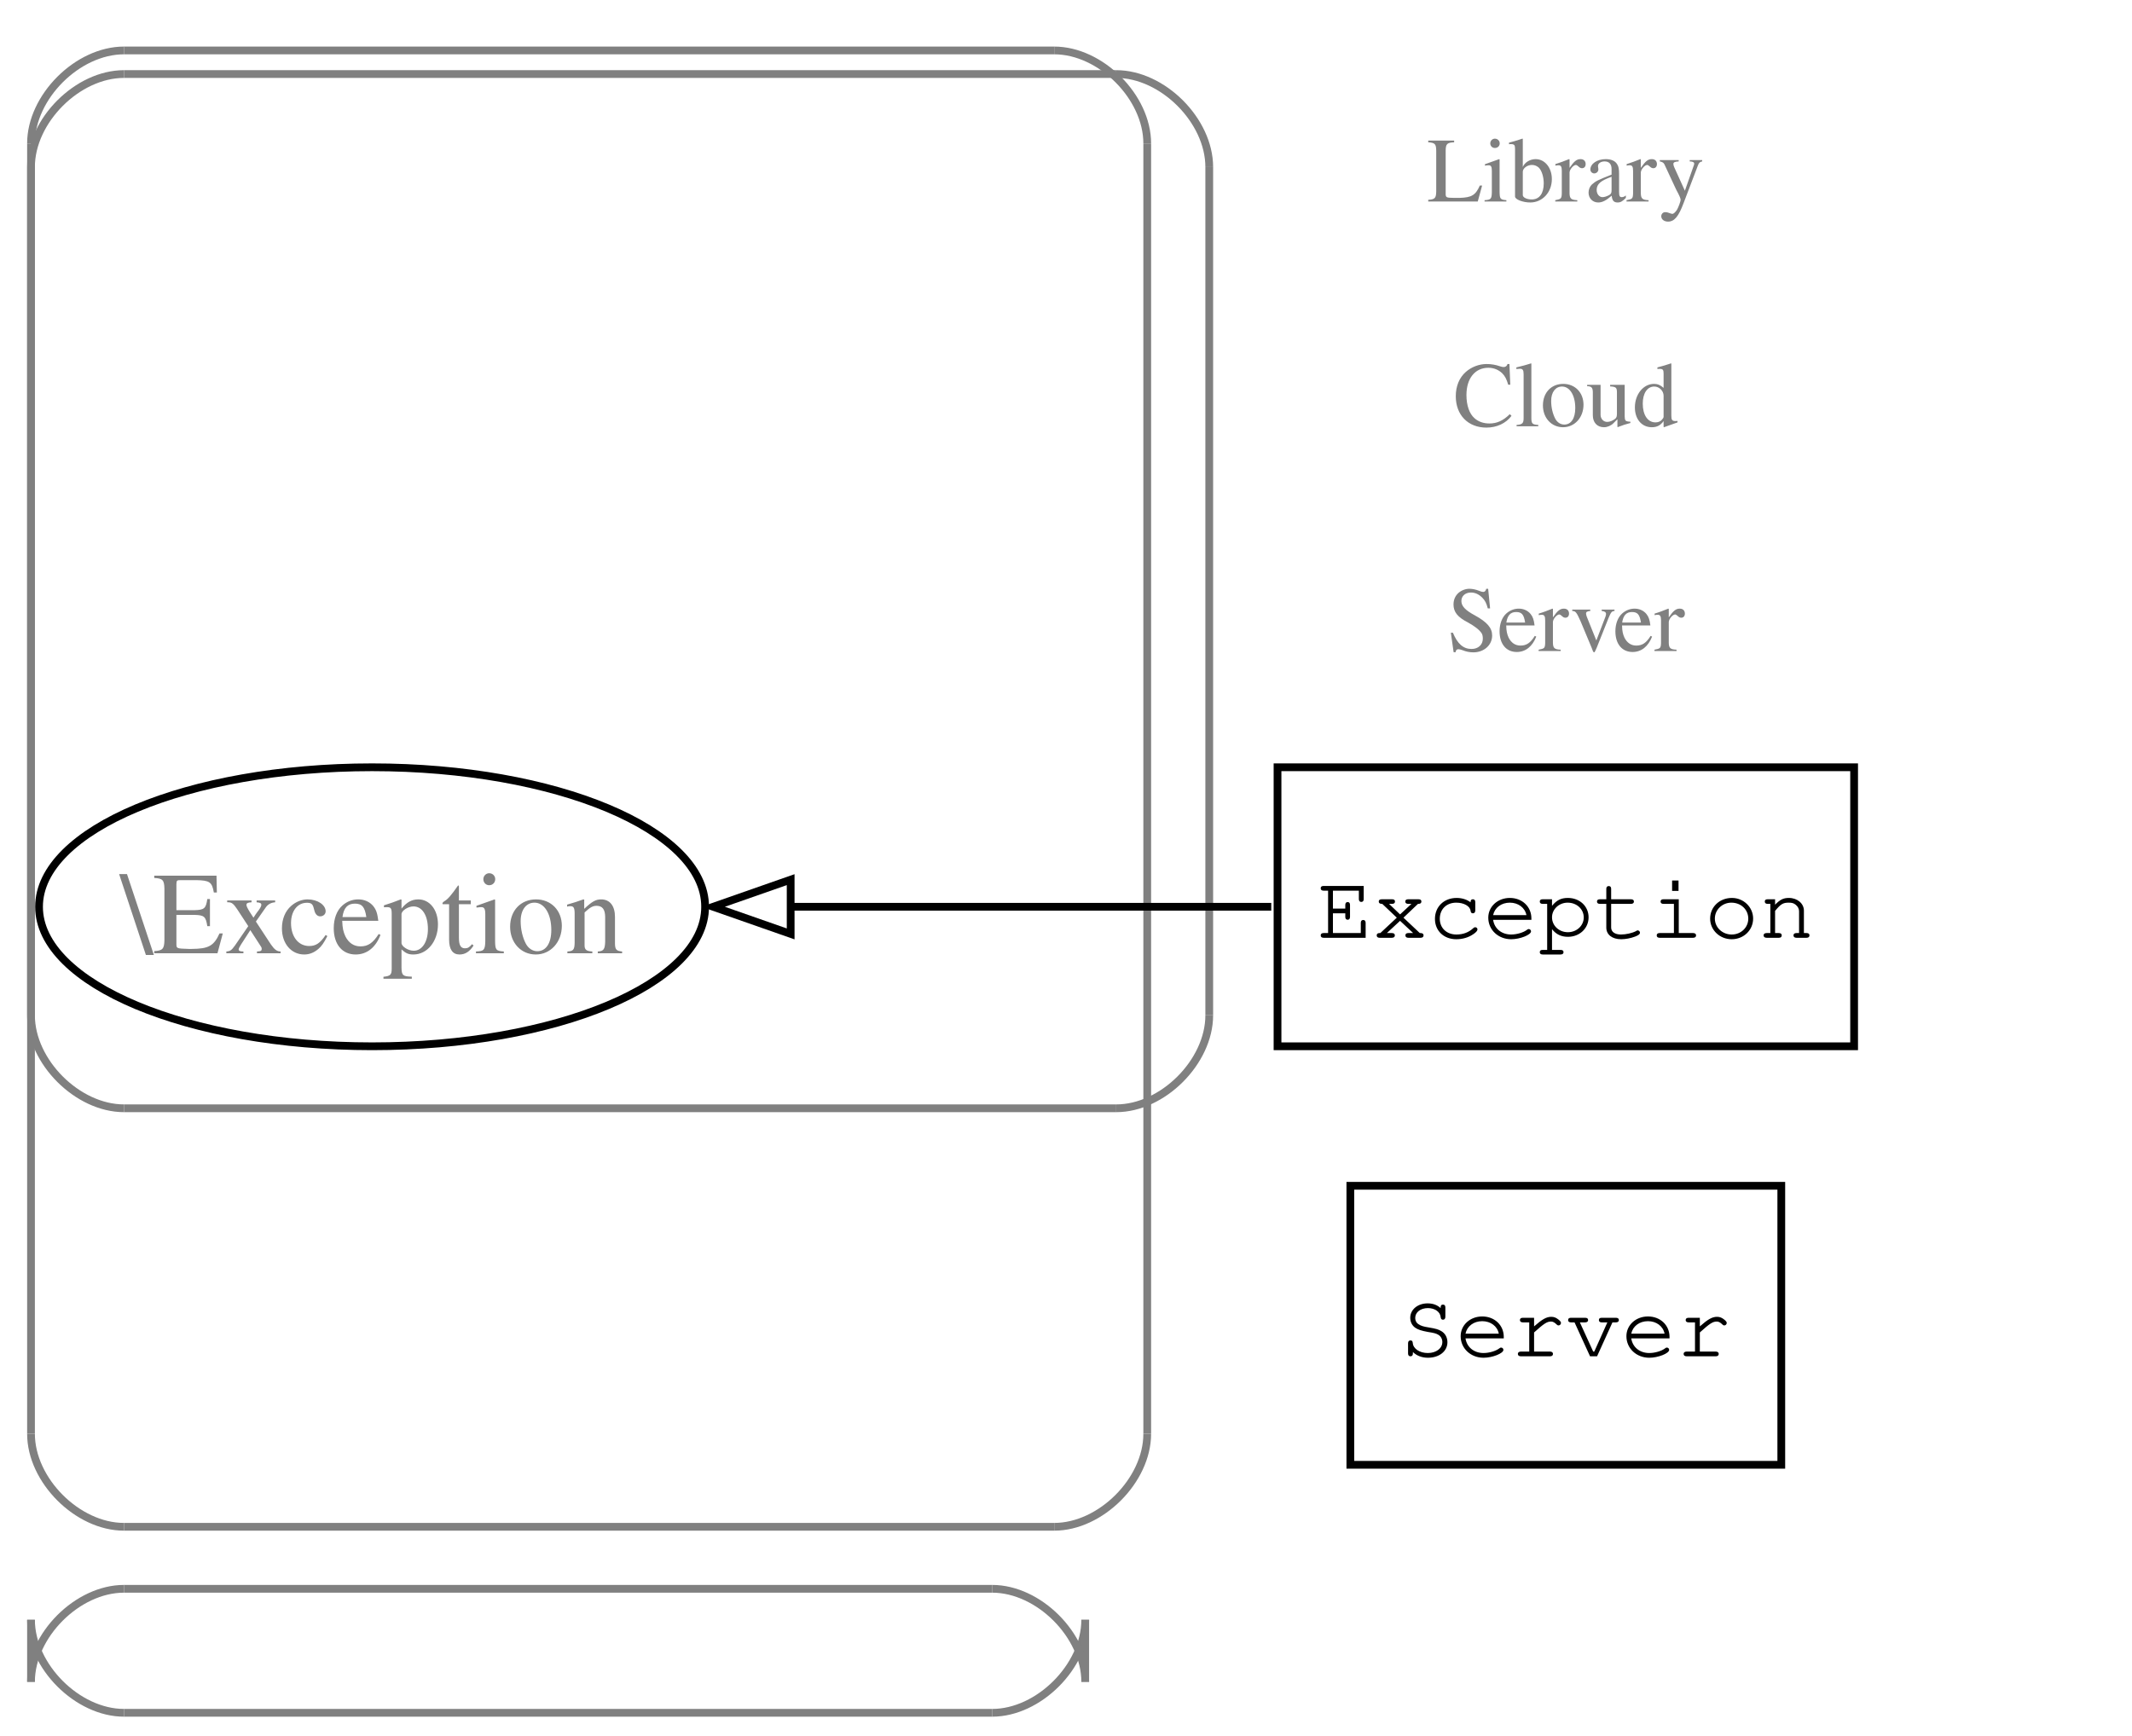
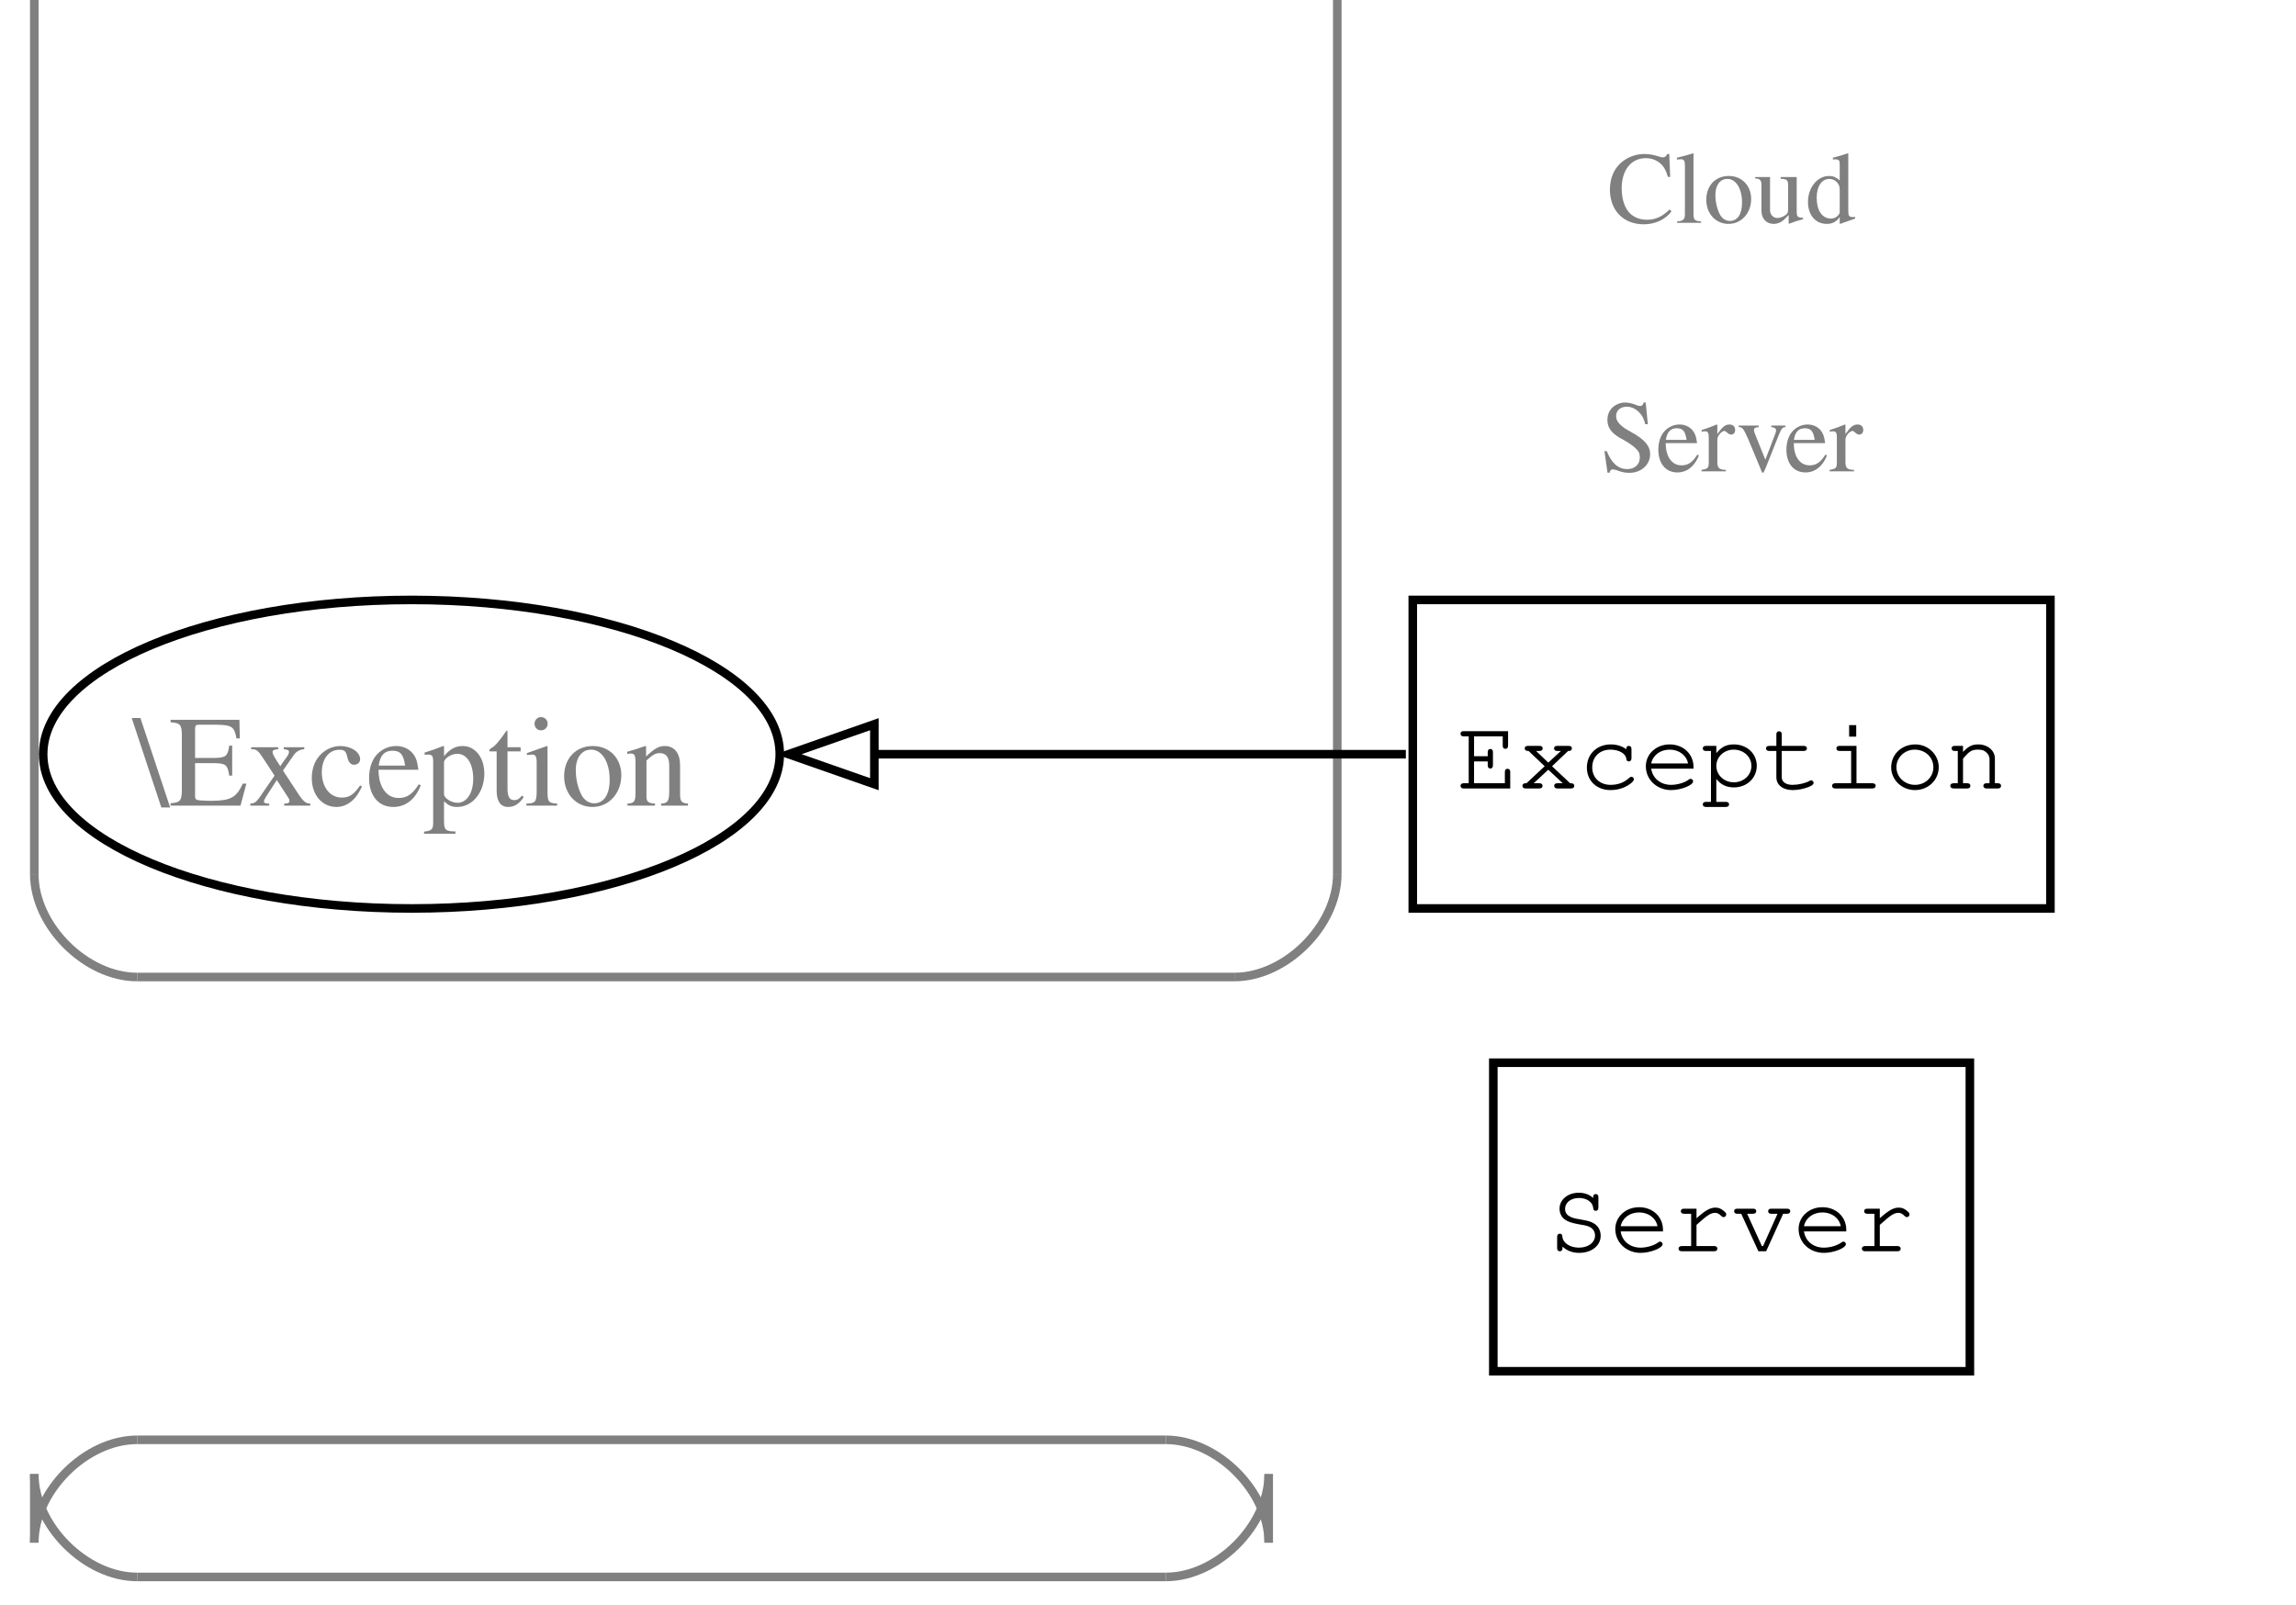
- <svg xmlns="http://www.w3.org/2000/svg" xmlns:xlink="http://www.w3.org/1999/xlink" width="3.82in" height="3.11in">
-   <g id="graph0" class="graph" transform="scale(1.33333 1.33333) rotate(0) translate(4 221)">
-     <polygon style="fill:white;stroke:white;" points="-4,4 -4,-221 272,-221 272,4 -4,4" />
+ <svg xmlns="http://www.w3.org/2000/svg" xmlns:xlink="http://www.w3.org/1999/xlink" width="3.72in" height="2.60in">
+   <g id="graph0" class="graph" transform="scale(1.33333 1.33333) rotate(0) translate(4 184)">
+     <polygon style="fill:white;stroke:white;" points="-4,4 -4,-184 264,-184 264,4 -4,4" />
    <g id="cluster2" class="cluster">
-       <polyline style="fill:none;stroke:gray;" points="124,-16 12,-16 " />
-       <path style="fill:none;stroke:gray;" d="M12,-16C6,-16 5.34158e-315,-10 5.34158e-315,-4" />
-       <polyline style="fill:none;stroke:gray;" points="5.34158e-315,-4 5.34158e-315,-12 " />
-       <path style="fill:none;stroke:gray;" d="M5.34158e-315,-12C5.34158e-315,-6 6,-7.75834e-308 12,-7.75834e-308" />
-       <polyline style="fill:none;stroke:gray;" points="12,-7.75834e-308 124,-7.75834e-308 " />
-       <path style="fill:none;stroke:gray;" d="M124,-7.75834e-308C130,-7.75834e-308 136,-6 136,-12" />
-       <polyline style="fill:none;stroke:gray;" points="136,-12 136,-4 " />
-       <path style="fill:none;stroke:gray;" d="M136,-4C136,-10 130,-16 124,-16" />
-       <text text-anchor="middle" x="198" y="-195" style="font-family:Nimbus Roman No9 L;font-weight:regular;font-size:8.91pt;fill:gray;">Library</text>
+       <polyline style="fill:none;stroke:gray;" points="132,-16 12,-16 " />
+       <path style="fill:none;stroke:gray;" d="M12,-16C6,-16 5.34142e-315,-10 5.34142e-315,-4" />
+       <polyline style="fill:none;stroke:gray;" points="5.34142e-315,-4 5.34142e-315,-12 " />
+       <path style="fill:none;stroke:gray;" d="M5.34142e-315,-12C5.34142e-315,-6 6,-7.75834e-308 12,-7.75834e-308" />
+       <polyline style="fill:none;stroke:gray;" points="12,-7.75834e-308 132,-7.75834e-308 " />
+       <path style="fill:none;stroke:gray;" d="M132,-7.75834e-308C138,-7.75834e-308 144,-6 144,-12" />
+       <polyline style="fill:none;stroke:gray;" points="144,-12 144,-4 " />
+       <path style="fill:none;stroke:gray;" d="M144,-4C144,-10 138,-16 132,-16" />
+       <text text-anchor="middle" x="198" y="-158" style="font-family:Nimbus Roman No9 L;font-weight:regular;font-size:8.91pt;fill:gray;">Cloud</text>
    </g>
    <g id="cluster3" class="cluster">
-       <polyline style="fill:none;stroke:gray;" points="132,-24 12,-24 " />
-       <path style="fill:none;stroke:gray;" d="M12,-24C6,-24 2.53813e-269,-30 2.53813e-269,-36" />
-       <polyline style="fill:none;stroke:gray;" points="2.53813e-269,-36 2.53813e-269,-202.492 " />
-       <path style="fill:none;stroke:gray;" d="M2.53813e-269,-202.492C2.53813e-269,-208.492 6,-214.492 12,-214.492" />
-       <polyline style="fill:none;stroke:gray;" points="12,-214.492 132,-214.492 " />
-       <path style="fill:none;stroke:gray;" d="M132,-214.492C138,-214.492 144,-208.492 144,-202.492" />
-       <polyline style="fill:none;stroke:gray;" points="144,-202.492 144,-36 " />
-       <path style="fill:none;stroke:gray;" d="M144,-36C144,-30 138,-24 132,-24" />
-       <text text-anchor="middle" x="198" y="-166" style="font-family:Nimbus Roman No9 L;font-weight:regular;font-size:8.91pt;fill:gray;">Cloud</text>
-     </g>
-     <g id="cluster4" class="cluster">
-       <polyline style="fill:none;stroke:gray;" points="140,-78 12,-78 " />
-       <path style="fill:none;stroke:gray;" d="M12,-78C6,-78 2.53813e-269,-84 2.53813e-269,-90" />
-       <polyline style="fill:none;stroke:gray;" points="2.53813e-269,-90 2.53813e-269,-199.446 " />
-       <path style="fill:none;stroke:gray;" d="M2.53813e-269,-199.446C2.53813e-269,-205.446 6,-211.446 12,-211.446" />
+       <polyline style="fill:none;stroke:gray;" points="140,-70 12,-70 " />
+       <path style="fill:none;stroke:gray;" d="M12,-70C6,-70 2.14723e-262,-76 2.14723e-262,-82" />
+       <polyline style="fill:none;stroke:gray;" points="2.14723e-262,-82 2.14723e-262,-199.446 " />
+       <path style="fill:none;stroke:gray;" d="M2.14723e-262,-199.446C2.14723e-262,-205.446 6,-211.446 12,-211.446" />
      <polyline style="fill:none;stroke:gray;" points="12,-211.446 140,-211.446 " />
      <path style="fill:none;stroke:gray;" d="M140,-211.446C146,-211.446 152,-205.446 152,-199.446" />
-       <polyline style="fill:none;stroke:gray;" points="152,-199.446 152,-90 " />
-       <path style="fill:none;stroke:gray;" d="M152,-90C152,-84 146,-78 140,-78" />
-       <text text-anchor="middle" x="198" y="-137" style="font-family:Nimbus Roman No9 L;font-weight:regular;font-size:8.91pt;fill:gray;">Server</text>
+       <polyline style="fill:none;stroke:gray;" points="152,-199.446 152,-82 " />
+       <path style="fill:none;stroke:gray;" d="M152,-82C152,-76 146,-70 140,-70" />
+       <text text-anchor="middle" x="198" y="-129" style="font-family:Nimbus Roman No9 L;font-weight:regular;font-size:8.91pt;fill:gray;">Server</text>
+     </g>
+     <g id="node3" class="node">
+       <a xlink:href="Server.Exception.html" xlink:title="Exception" target="_parent">
+         <polygon style="fill:none;stroke:black;" points="235.192,-114 160.808,-114 160.808,-78 235.192,-78 235.192,-114" />
+         <text text-anchor="middle" x="198" y="-92" style="font-family:Nimbus Mono L;font-weight:regular;font-size:8.91pt;">Exception</text>
+       </a>
+     </g>
+     <g id="node6" class="node">
+       <ellipse style="fill:none;stroke:black;" cx="44" cy="-96" rx="42.964" ry="18" />
+       <text text-anchor="middle" x="44" y="-90" style="font-family:Nimbus Roman No9 L;font-weight:regular;font-size:11.34pt;fill:gray;">\Exception</text>
+     </g>
+     <g id="edge4" class="edge">
+       <path style="fill:none;stroke:black;" d="M160,-96C141,-96 119,-96 98,-96" />
+       <polygon style="fill:none;stroke:black;" points="98,-92.5 88,-96 98,-99.5 98,-92.5" />
    </g>
    <g id="node4" class="node">
-       <a xlink:href="Server.Exception.html" xlink:title="Exception" target="_parent">
-         <polygon style="fill:none;stroke:black;" points="235.192,-122 160.808,-122 160.808,-86 235.192,-86 235.192,-122" />
-         <text text-anchor="middle" x="198" y="-100" style="font-family:Nimbus Mono L;font-weight:regular;font-size:8.91pt;">Exception</text>
-       </a>
-     </g>
-     <g id="node8" class="node">
-       <ellipse style="fill:none;stroke:black;" cx="44" cy="-104" rx="42.964" ry="18" />
-       <text text-anchor="middle" x="44" y="-98" style="font-family:Nimbus Roman No9 L;font-weight:regular;font-size:11.34pt;fill:gray;">\Exception</text>
-     </g>
-     <g id="edge6" class="edge">
-       <path style="fill:none;stroke:black;" d="M160,-104C141,-104 119,-104 98,-104" />
-       <polygon style="fill:none;stroke:black;" points="98,-100.5 88,-104 98,-107.5 98,-100.5" />
-     </g>
-     <g id="node5" class="node">
      <a xlink:href="Server.html" xlink:title="Server" target="_parent">
-         <polygon style="fill:none;stroke:black;" points="225.797,-68 170.203,-68 170.203,-32 225.797,-32 225.797,-68" />
-         <text text-anchor="middle" x="198" y="-46" style="font-family:Nimbus Mono L;font-weight:regular;font-size:8.91pt;">Server</text>
+         <polygon style="fill:none;stroke:black;" points="225.797,-60 170.203,-60 170.203,-24 225.797,-24 225.797,-60" />
+         <text text-anchor="middle" x="198" y="-38" style="font-family:Nimbus Mono L;font-weight:regular;font-size:8.91pt;">Server</text>
      </a>
    </g>
  </g>
</svg>
